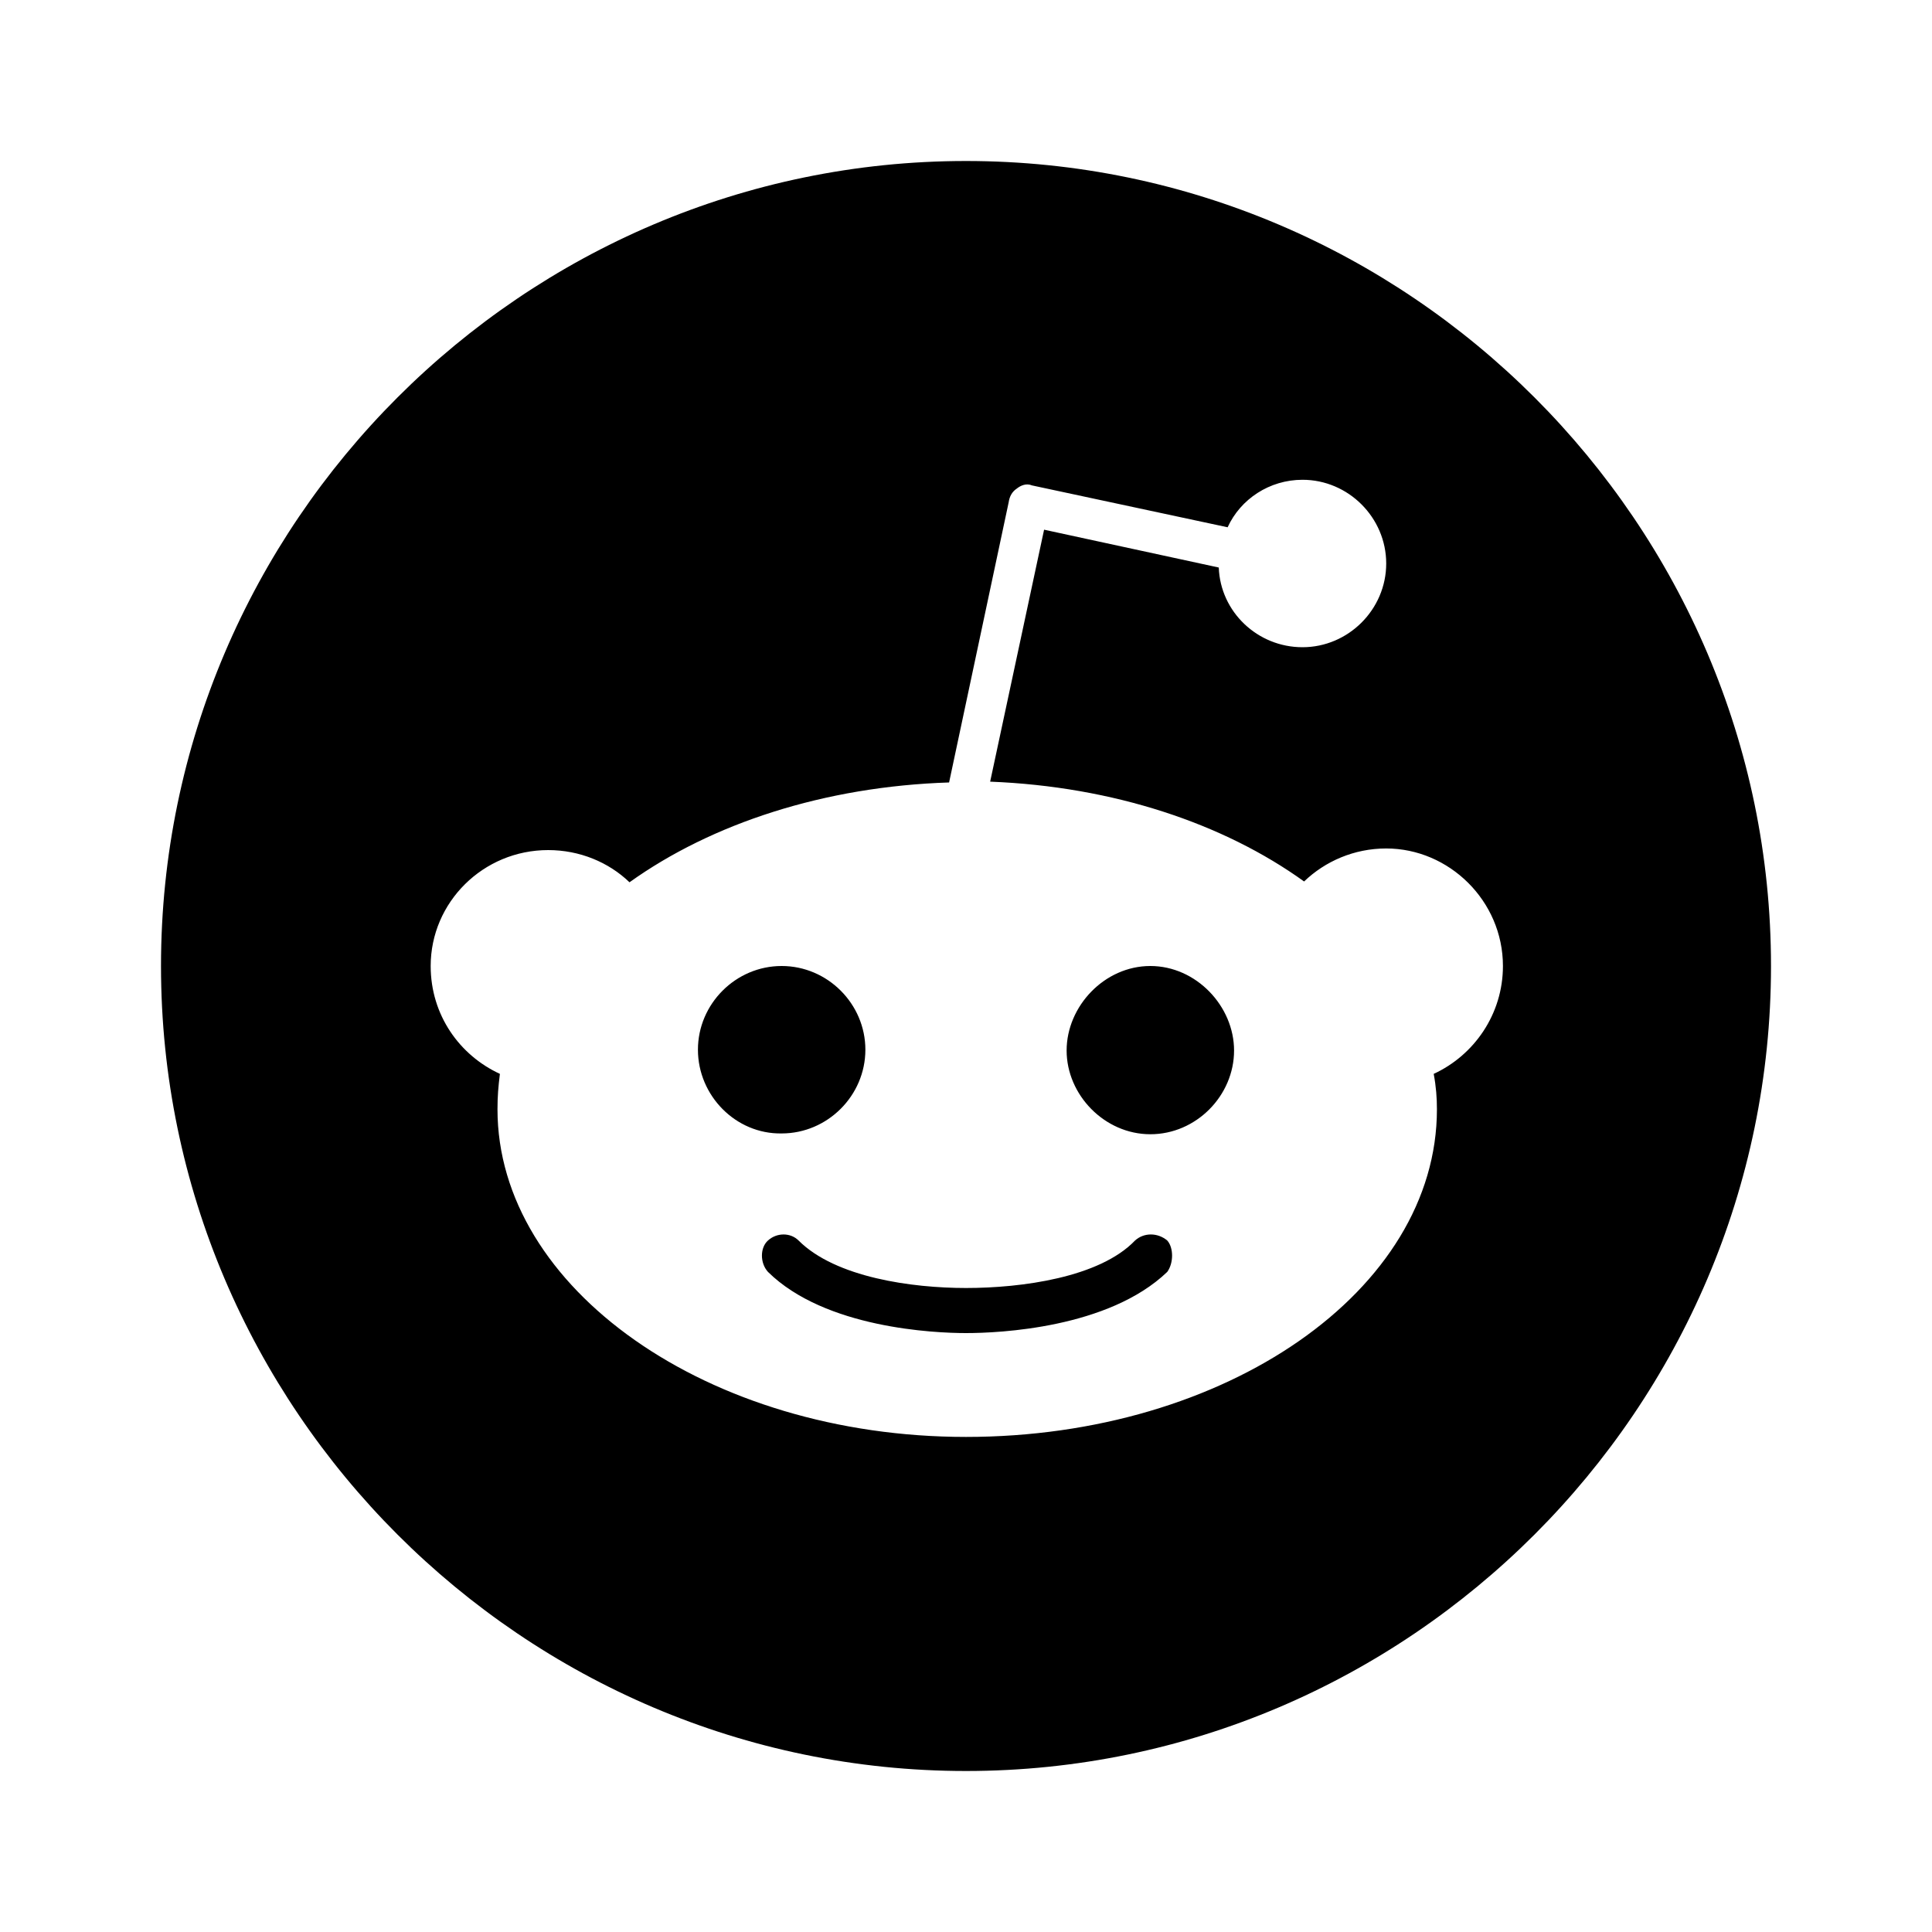
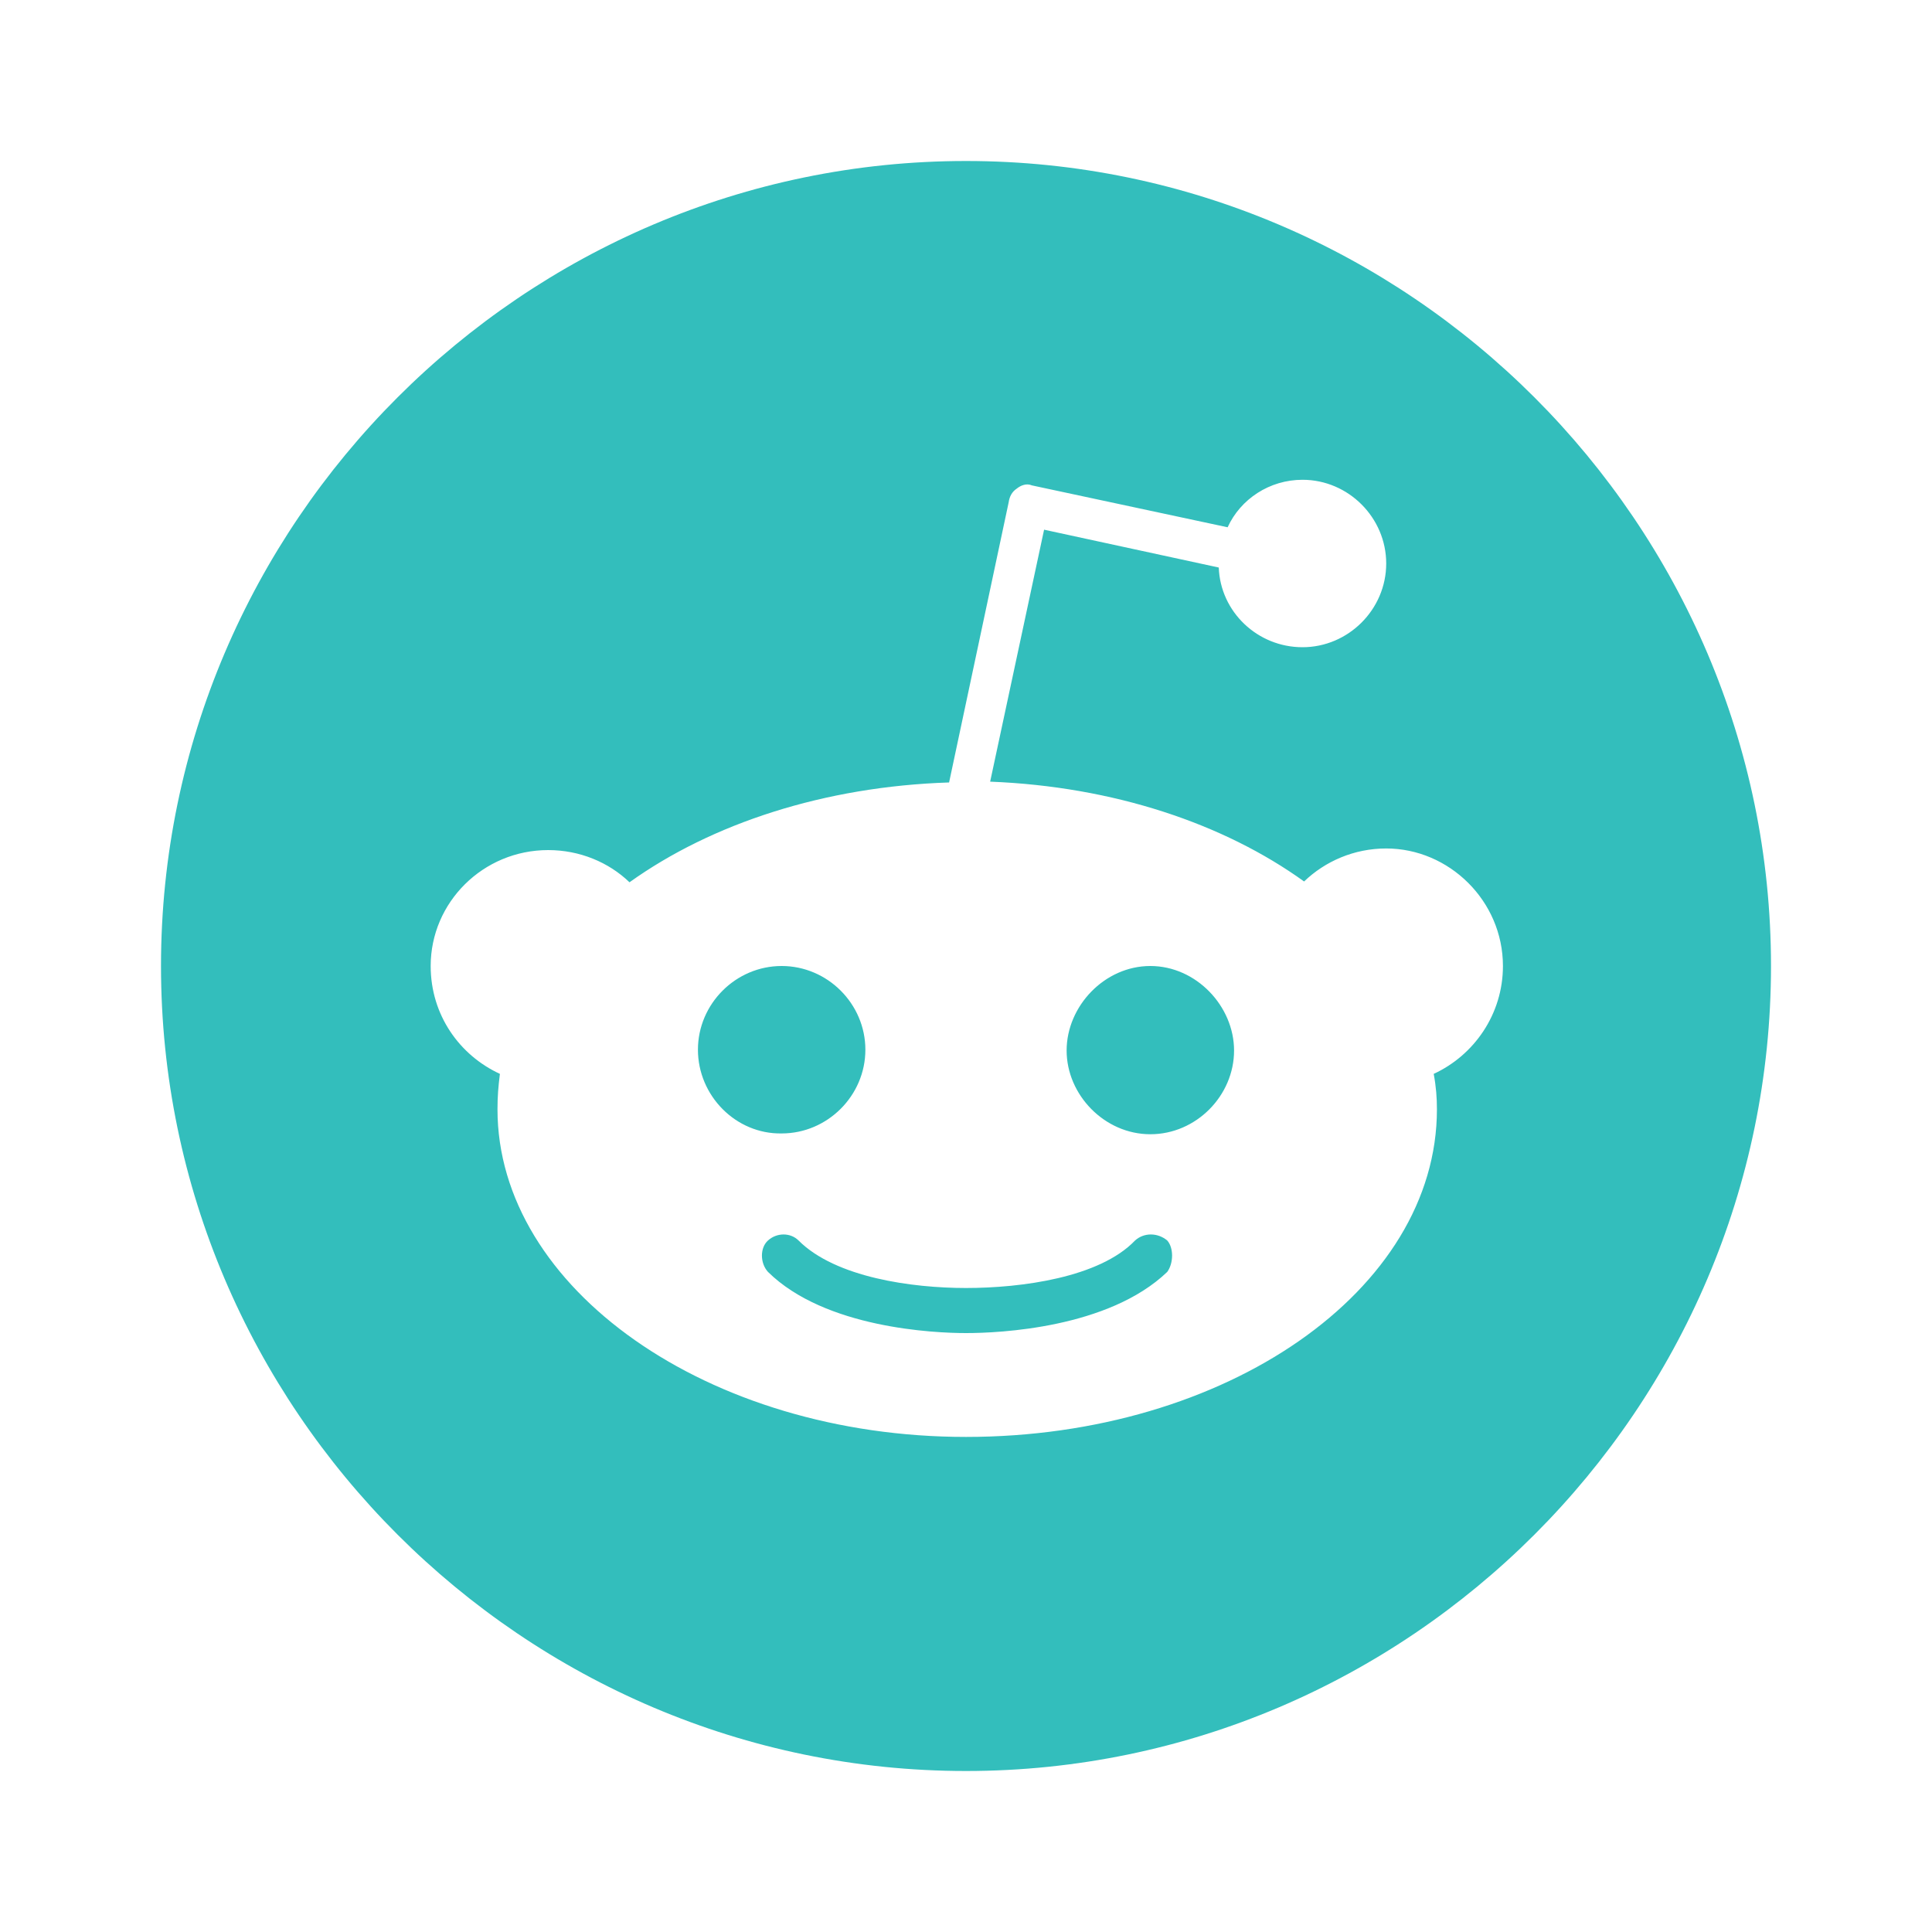
- <svg xmlns="http://www.w3.org/2000/svg" viewBox="0 0 24 24">
+ <svg xmlns="http://www.w3.org/2000/svg" fill="#33bebc" viewBox="0 0 24 24">
  <path d="M14.5 15.41C14.58 15.5 14.58 15.69 14.5 15.8C13.77 16.5 12.41 16.56 12 16.56C11.61 16.56 10.25 16.5 9.54 15.8C9.44 15.69 9.44 15.5 9.54 15.41C9.65 15.31 9.82 15.31 9.92 15.41C10.38 15.87 11.33 16 12 16C12.69 16 13.66 15.87 14.1 15.41C14.21 15.31 14.38 15.31 14.5 15.41M10.75 13.04C10.75 12.47 10.28 12 9.71 12C9.14 12 8.67 12.47 8.67 13.04C8.67 13.61 9.14 14.09 9.71 14.08C10.28 14.08 10.75 13.61 10.75 13.04M14.29 12C13.72 12 13.25 12.5 13.25 13.05S13.72 14.09 14.29 14.09C14.86 14.09 15.33 13.61 15.33 13.05C15.33 12.5 14.86 12 14.29 12M22 12C22 17.5 17.5 22 12 22S2 17.5 2 12C2 6.5 6.5 2 12 2S22 6.5 22 12M18.67 12C18.67 11.19 18 10.54 17.22 10.54C16.82 10.54 16.46 10.7 16.2 10.95C15.2 10.23 13.83 9.77 12.3 9.71L12.97 6.58L15.14 7.05C15.16 7.6 15.62 8.04 16.18 8.04C16.75 8.04 17.22 7.57 17.22 7C17.22 6.43 16.75 5.96 16.18 5.96C15.77 5.96 15.41 6.2 15.25 6.55L12.82 6.03C12.75 6 12.68 6.03 12.63 6.07C12.57 6.11 12.54 6.17 12.53 6.24L11.79 9.72C10.24 9.77 8.84 10.23 7.82 10.96C7.56 10.71 7.2 10.56 6.81 10.56C6 10.56 5.35 11.21 5.35 12C5.35 12.61 5.71 13.11 6.21 13.34C6.19 13.5 6.18 13.62 6.18 13.78C6.18 16 8.79 17.85 12 17.85C15.23 17.85 17.85 16.03 17.85 13.78C17.85 13.64 17.84 13.5 17.81 13.34C18.31 13.11 18.67 12.6 18.67 12Z" />
</svg>
